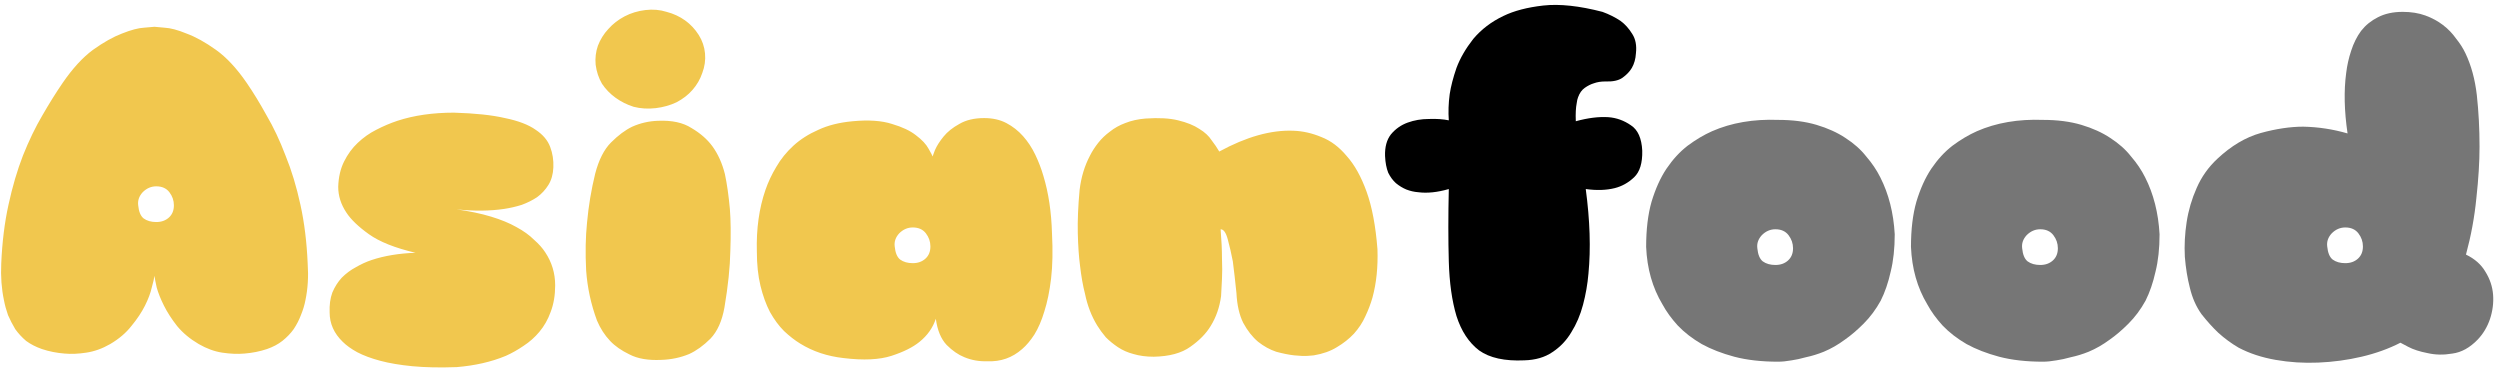
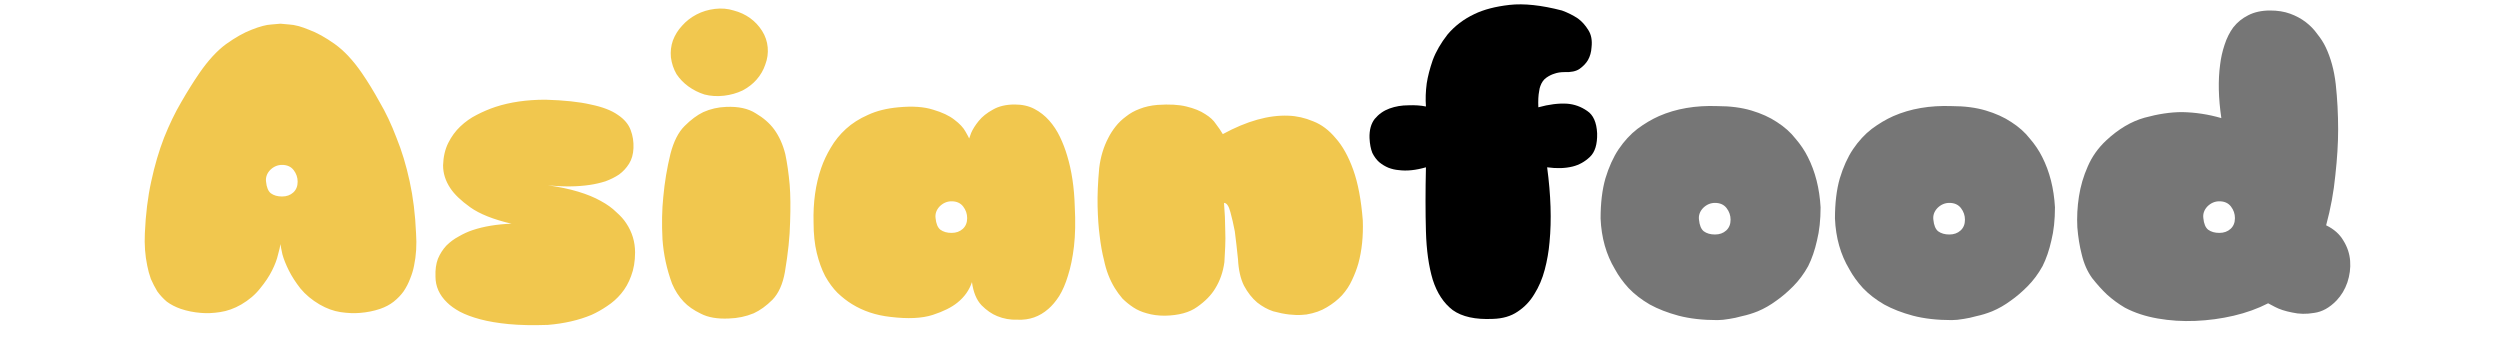
- <svg xmlns="http://www.w3.org/2000/svg" width="177" height="27" viewBox="0 0 177 27" fill="none">
+ <svg xmlns="http://www.w3.org/2000/svg" width="200" height="27" viewBox="0 0 177 27" fill="none">
  <path d="M18.904 24.712C18.392 24.883 17.859 24.989 17.304 25.032C16.835 25.075 16.312 25.053 15.736 24.968C15.181 24.883 14.627 24.68 14.072 24.36C13.453 23.997 12.941 23.571 12.536 23.08C12.152 22.589 11.843 22.109 11.608 21.64C11.373 21.171 11.203 20.744 11.096 20.36C11.011 19.976 10.957 19.699 10.936 19.528C10.915 19.699 10.851 19.976 10.744 20.36C10.659 20.744 10.499 21.171 10.264 21.64C10.029 22.109 9.709 22.589 9.304 23.08C8.92 23.571 8.419 23.997 7.8 24.36C7.245 24.68 6.68 24.883 6.104 24.968C5.549 25.053 5.037 25.075 4.568 25.032C4.013 24.989 3.48 24.883 2.968 24.712C2.541 24.563 2.168 24.371 1.848 24.136C1.549 23.88 1.293 23.603 1.08 23.304C0.888 22.984 0.717 22.653 0.568 22.312C0.44 21.949 0.344 21.597 0.28 21.256C0.109 20.445 0.045 19.581 0.088 18.664C0.152 17.149 0.323 15.763 0.6 14.504C0.877 13.224 1.219 12.061 1.624 11.016C2.051 9.949 2.509 9 3 8.168C3.491 7.315 3.971 6.547 4.44 5.864C5.144 4.84 5.859 4.061 6.584 3.528C7.331 2.995 8.013 2.611 8.632 2.376C9.272 2.12 9.795 1.981 10.2 1.96C10.627 1.917 10.872 1.896 10.936 1.896C11 1.896 11.235 1.917 11.64 1.96C12.067 1.981 12.589 2.12 13.208 2.376C13.848 2.611 14.541 2.995 15.288 3.528C16.035 4.061 16.76 4.84 17.464 5.864C17.933 6.547 18.403 7.315 18.872 8.168C19.363 9 19.811 9.949 20.216 11.016C20.643 12.061 20.995 13.224 21.272 14.504C21.549 15.763 21.72 17.149 21.784 18.664C21.848 19.581 21.795 20.445 21.624 21.256C21.56 21.597 21.453 21.949 21.304 22.312C21.176 22.653 21.005 22.984 20.792 23.304C20.579 23.603 20.312 23.88 19.992 24.136C19.693 24.371 19.331 24.563 18.904 24.712ZM11.064 13.192C10.701 13.192 10.381 13.331 10.104 13.608C9.848 13.885 9.741 14.195 9.784 14.536C9.827 14.984 9.955 15.293 10.168 15.464C10.403 15.635 10.701 15.72 11.064 15.72C11.427 15.72 11.725 15.613 11.96 15.4C12.195 15.187 12.312 14.899 12.312 14.536C12.312 14.195 12.205 13.885 11.992 13.608C11.779 13.331 11.469 13.192 11.064 13.192ZM32.33 14.824C33.247 14.952 34.058 15.123 34.762 15.336C35.466 15.549 36.063 15.795 36.554 16.072C37.066 16.349 37.482 16.648 37.802 16.968C38.143 17.267 38.41 17.565 38.602 17.864C39.071 18.568 39.306 19.347 39.306 20.2C39.306 20.904 39.199 21.533 38.986 22.088C38.794 22.621 38.527 23.091 38.186 23.496C37.866 23.88 37.493 24.211 37.066 24.488C36.661 24.765 36.245 25 35.818 25.192C34.794 25.619 33.631 25.885 32.33 25.992C31.135 26.035 30.09 26.013 29.194 25.928C28.319 25.843 27.562 25.715 26.922 25.544C26.282 25.373 25.738 25.171 25.29 24.936C24.863 24.701 24.522 24.456 24.266 24.2C23.647 23.603 23.338 22.909 23.338 22.12C23.317 21.587 23.381 21.117 23.53 20.712C23.701 20.307 23.925 19.955 24.202 19.656C24.501 19.357 24.831 19.112 25.194 18.92C25.557 18.707 25.93 18.536 26.314 18.408C27.21 18.109 28.245 17.939 29.418 17.896C27.967 17.555 26.869 17.117 26.122 16.584C25.375 16.051 24.842 15.539 24.522 15.048C24.138 14.472 23.946 13.864 23.946 13.224C23.967 12.541 24.106 11.944 24.362 11.432C24.618 10.92 24.938 10.483 25.322 10.12C25.727 9.736 26.165 9.427 26.634 9.192C27.125 8.936 27.626 8.723 28.138 8.552C29.311 8.168 30.645 7.976 32.138 7.976C33.631 8.019 34.837 8.147 35.754 8.36C36.693 8.552 37.418 8.829 37.93 9.192C38.442 9.533 38.783 9.939 38.954 10.408C39.125 10.856 39.199 11.336 39.178 11.848C39.157 12.339 39.039 12.755 38.826 13.096C38.613 13.437 38.346 13.725 38.026 13.96C37.706 14.173 37.343 14.355 36.938 14.504C36.533 14.632 36.117 14.728 35.69 14.792C34.687 14.941 33.567 14.952 32.33 14.824ZM49.916 3.784C49.958 4.253 49.894 4.712 49.724 5.16C49.574 5.608 49.34 6.013 49.02 6.376C48.721 6.717 48.347 7.005 47.9 7.24C47.452 7.453 46.961 7.592 46.428 7.656C45.873 7.72 45.35 7.688 44.859 7.56C44.39 7.411 43.964 7.197 43.58 6.92C43.196 6.643 42.876 6.312 42.62 5.928C42.385 5.523 42.236 5.075 42.172 4.584C42.129 4.115 42.182 3.667 42.331 3.24C42.502 2.792 42.748 2.397 43.068 2.056C43.388 1.693 43.772 1.395 44.219 1.16C44.667 0.925 45.158 0.776 45.691 0.712C46.225 0.648 46.726 0.691 47.196 0.84C47.686 0.968 48.123 1.171 48.508 1.448C48.892 1.725 49.212 2.067 49.468 2.472C49.724 2.877 49.873 3.315 49.916 3.784ZM51.291 21.768C51.121 22.728 50.79 23.464 50.3 23.976C49.809 24.467 49.307 24.829 48.795 25.064C48.177 25.32 47.516 25.459 46.812 25.48C45.894 25.523 45.148 25.395 44.572 25.096C43.995 24.819 43.537 24.499 43.196 24.136C42.812 23.731 42.502 23.251 42.267 22.696C41.841 21.544 41.585 20.36 41.499 19.144C41.435 17.907 41.457 16.776 41.563 15.752C41.67 14.579 41.862 13.427 42.139 12.296C42.395 11.315 42.769 10.579 43.26 10.088C43.772 9.576 44.273 9.203 44.764 8.968C45.34 8.712 45.947 8.573 46.587 8.552C47.569 8.509 48.358 8.68 48.956 9.064C49.574 9.427 50.065 9.853 50.428 10.344C50.833 10.899 51.132 11.56 51.324 12.328C51.473 13.032 51.59 13.853 51.675 14.792C51.739 15.603 51.75 16.595 51.708 17.768C51.686 18.92 51.547 20.253 51.291 21.768ZM60.369 8.584C61.5 8.477 62.428 8.541 63.153 8.776C63.878 8.989 64.444 9.256 64.849 9.576C65.276 9.896 65.574 10.216 65.745 10.536C65.916 10.835 66.012 11.016 66.033 11.08C66.033 11.059 66.086 10.909 66.193 10.632C66.321 10.333 66.524 10.013 66.801 9.672C67.078 9.331 67.452 9.032 67.921 8.776C68.39 8.499 68.977 8.36 69.681 8.36C70.278 8.36 70.801 8.477 71.249 8.712C71.697 8.947 72.092 9.256 72.433 9.64C72.774 10.024 73.062 10.461 73.297 10.952C73.532 11.443 73.724 11.944 73.873 12.456C74.236 13.651 74.438 15.005 74.481 16.52C74.545 17.736 74.524 18.803 74.417 19.72C74.31 20.616 74.15 21.395 73.937 22.056C73.745 22.696 73.51 23.24 73.233 23.688C72.956 24.115 72.668 24.456 72.369 24.712C71.665 25.331 70.844 25.619 69.905 25.576C69.329 25.597 68.785 25.501 68.273 25.288C67.846 25.117 67.43 24.829 67.025 24.424C66.62 23.997 66.364 23.379 66.257 22.568C66.044 23.208 65.66 23.752 65.105 24.2C64.636 24.584 63.974 24.915 63.121 25.192C62.268 25.469 61.137 25.523 59.729 25.352C58.577 25.224 57.553 24.883 56.657 24.328C56.273 24.093 55.889 23.795 55.505 23.432C55.142 23.069 54.812 22.621 54.513 22.088C54.236 21.555 54.012 20.936 53.841 20.232C53.67 19.528 53.585 18.717 53.585 17.8C53.542 16.2 53.745 14.749 54.193 13.448C54.385 12.893 54.641 12.349 54.961 11.816C55.281 11.261 55.686 10.76 56.177 10.312C56.668 9.864 57.254 9.491 57.937 9.192C58.62 8.872 59.43 8.669 60.369 8.584ZM64.625 16.104C64.262 16.104 63.942 16.243 63.665 16.52C63.409 16.797 63.302 17.107 63.345 17.448C63.388 17.896 63.516 18.205 63.729 18.376C63.964 18.547 64.262 18.632 64.625 18.632C64.988 18.632 65.286 18.525 65.521 18.312C65.756 18.099 65.873 17.811 65.873 17.448C65.873 17.107 65.766 16.797 65.553 16.52C65.34 16.243 65.03 16.104 64.625 16.104ZM97.524 17.64C97.567 18.899 97.45 20.04 97.172 21.064C97.044 21.512 96.874 21.96 96.66 22.408C96.468 22.835 96.202 23.24 95.86 23.624C95.519 23.987 95.114 24.307 94.644 24.584C94.196 24.861 93.652 25.053 93.012 25.16C93.012 25.16 92.884 25.171 92.628 25.192C92.372 25.213 92.042 25.203 91.636 25.16C91.252 25.117 90.826 25.032 90.356 24.904C89.908 24.755 89.482 24.52 89.076 24.2C88.671 23.859 88.319 23.411 88.02 22.856C87.743 22.301 87.583 21.597 87.54 20.744C87.455 19.912 87.37 19.165 87.284 18.504C87.178 17.949 87.06 17.437 86.932 16.968C86.804 16.477 86.634 16.232 86.42 16.232C86.484 17.021 86.516 17.704 86.516 18.28C86.538 18.856 86.538 19.347 86.516 19.752C86.495 20.221 86.474 20.627 86.452 20.968C86.346 21.757 86.1 22.461 85.716 23.08C85.396 23.613 84.916 24.104 84.276 24.552C83.658 25 82.794 25.235 81.684 25.256C81.151 25.256 80.671 25.192 80.244 25.064C79.839 24.957 79.476 24.797 79.156 24.584C78.836 24.371 78.548 24.136 78.292 23.88C78.058 23.603 77.855 23.325 77.684 23.048C77.279 22.387 76.991 21.64 76.82 20.808C76.671 20.232 76.554 19.571 76.468 18.824C76.383 18.184 76.33 17.416 76.308 16.52C76.287 15.624 76.33 14.6 76.436 13.448C76.543 12.552 76.788 11.741 77.172 11.016C77.322 10.717 77.514 10.419 77.748 10.12C77.983 9.821 78.26 9.555 78.58 9.32C78.9 9.064 79.263 8.861 79.668 8.712C80.095 8.541 80.575 8.435 81.108 8.392C82.047 8.328 82.815 8.371 83.412 8.52C84.031 8.669 84.532 8.872 84.916 9.128C85.3 9.363 85.588 9.629 85.78 9.928C85.994 10.205 86.175 10.472 86.324 10.728C88.244 9.683 89.994 9.192 91.572 9.256C92.234 9.277 92.895 9.427 93.556 9.704C94.218 9.96 94.815 10.408 95.348 11.048C95.903 11.667 96.372 12.509 96.756 13.576C97.14 14.643 97.396 15.997 97.524 17.64Z" fill="#F1C74E" />
  <path d="M111.567 8.584C112.42 8.349 113.188 8.253 113.871 8.296C114.447 8.339 114.98 8.531 115.471 8.872C115.961 9.192 116.228 9.789 116.271 10.664C116.292 11.539 116.1 12.168 115.694 12.552C115.289 12.936 114.831 13.192 114.319 13.32C113.721 13.469 113.039 13.491 112.271 13.384C112.569 15.603 112.633 17.597 112.463 19.368C112.399 20.115 112.271 20.851 112.079 21.576C111.887 22.301 111.609 22.952 111.247 23.528C110.905 24.104 110.457 24.573 109.903 24.936C109.369 25.299 108.708 25.491 107.919 25.512C106.532 25.576 105.465 25.341 104.719 24.808C103.993 24.253 103.46 23.443 103.119 22.376C102.799 21.309 102.617 20.019 102.575 18.504C102.532 16.989 102.532 15.283 102.575 13.384C101.764 13.619 101.039 13.693 100.399 13.608C100.121 13.587 99.844 13.523 99.567 13.416C99.311 13.309 99.065 13.16 98.831 12.968C98.617 12.776 98.436 12.531 98.287 12.232C98.159 11.912 98.084 11.517 98.062 11.048C98.041 10.408 98.18 9.896 98.478 9.512C98.799 9.128 99.193 8.851 99.662 8.68C100.132 8.509 100.633 8.424 101.167 8.424C101.7 8.403 102.169 8.435 102.575 8.52C102.532 7.923 102.553 7.304 102.639 6.664C102.724 6.109 102.884 5.491 103.119 4.808C103.375 4.125 103.769 3.443 104.303 2.76C104.879 2.077 105.593 1.533 106.447 1.128C107.193 0.765 108.132 0.52 109.263 0.392C110.415 0.264 111.812 0.413 113.455 0.84C113.924 1.011 114.351 1.224 114.735 1.48C115.055 1.715 115.332 2.024 115.567 2.408C115.801 2.771 115.887 3.229 115.823 3.784C115.801 4.168 115.705 4.509 115.535 4.808C115.385 5.064 115.161 5.299 114.863 5.512C114.585 5.704 114.18 5.789 113.647 5.768C113.348 5.768 113.081 5.811 112.847 5.896C112.633 5.96 112.42 6.067 112.207 6.216C111.993 6.365 111.833 6.589 111.727 6.888C111.684 6.995 111.652 7.133 111.631 7.304C111.567 7.624 111.545 8.051 111.567 8.584Z" fill="black" />
  <path d="M133.155 21.288C132.814 21.907 132.408 22.451 131.939 22.92C131.491 23.368 131.054 23.741 130.627 24.04C130.136 24.403 129.635 24.691 129.123 24.904C128.696 25.075 128.28 25.203 127.875 25.288C127.491 25.395 127.15 25.469 126.851 25.512C126.488 25.576 126.168 25.608 125.891 25.608C124.718 25.608 123.683 25.491 122.787 25.256C121.912 25.021 121.144 24.723 120.483 24.36C119.822 23.976 119.256 23.539 118.787 23.048C118.339 22.557 117.976 22.056 117.699 21.544C116.995 20.371 116.611 19.016 116.547 17.48C116.547 16.243 116.675 15.176 116.931 14.28C117.208 13.363 117.56 12.584 117.987 11.944C118.435 11.283 118.936 10.739 119.491 10.312C120.067 9.885 120.643 9.544 121.219 9.288C122.584 8.691 124.142 8.424 125.891 8.488C126.915 8.488 127.822 8.605 128.611 8.84C129.4 9.075 130.083 9.384 130.659 9.768C131.256 10.152 131.747 10.589 132.131 11.08C132.536 11.549 132.867 12.04 133.123 12.552C133.72 13.725 134.062 15.069 134.147 16.584C134.147 17.587 134.051 18.472 133.859 19.24C133.688 20.008 133.454 20.691 133.155 21.288ZM125.699 16.232C125.336 16.232 125.016 16.371 124.739 16.648C124.483 16.925 124.376 17.235 124.419 17.576C124.462 18.024 124.59 18.333 124.803 18.504C125.038 18.675 125.336 18.76 125.699 18.76C126.062 18.76 126.36 18.653 126.595 18.44C126.83 18.227 126.947 17.939 126.947 17.576C126.947 17.235 126.84 16.925 126.627 16.648C126.414 16.371 126.104 16.232 125.699 16.232ZM151.905 21.288C151.564 21.907 151.158 22.451 150.689 22.92C150.241 23.368 149.804 23.741 149.377 24.04C148.886 24.403 148.385 24.691 147.873 24.904C147.446 25.075 147.03 25.203 146.625 25.288C146.241 25.395 145.9 25.469 145.601 25.512C145.238 25.576 144.918 25.608 144.641 25.608C143.468 25.608 142.433 25.491 141.537 25.256C140.662 25.021 139.894 24.723 139.233 24.36C138.572 23.976 138.006 23.539 137.537 23.048C137.089 22.557 136.726 22.056 136.449 21.544C135.745 20.371 135.361 19.016 135.297 17.48C135.297 16.243 135.425 15.176 135.681 14.28C135.958 13.363 136.31 12.584 136.737 11.944C137.185 11.283 137.686 10.739 138.241 10.312C138.817 9.885 139.393 9.544 139.969 9.288C141.334 8.691 142.892 8.424 144.641 8.488C145.665 8.488 146.572 8.605 147.361 8.84C148.15 9.075 148.833 9.384 149.409 9.768C150.006 10.152 150.497 10.589 150.881 11.08C151.286 11.549 151.617 12.04 151.873 12.552C152.47 13.725 152.812 15.069 152.897 16.584C152.897 17.587 152.801 18.472 152.609 19.24C152.438 20.008 152.204 20.691 151.905 21.288ZM144.449 16.232C144.086 16.232 143.766 16.371 143.489 16.648C143.233 16.925 143.126 17.235 143.169 17.576C143.212 18.024 143.34 18.333 143.553 18.504C143.788 18.675 144.086 18.76 144.449 18.76C144.812 18.76 145.11 18.653 145.345 18.44C145.58 18.227 145.697 17.939 145.697 17.576C145.697 17.235 145.59 16.925 145.377 16.648C145.164 16.371 144.854 16.232 144.449 16.232ZM175.423 24.04C174.868 24.616 174.271 24.947 173.631 25.032C173.012 25.139 172.426 25.128 171.871 25C171.316 24.893 170.858 24.744 170.495 24.552C170.132 24.36 169.951 24.264 169.951 24.264C169.119 24.691 168.202 25.021 167.199 25.256C166.196 25.491 165.172 25.629 164.127 25.672C163.103 25.715 162.1 25.651 161.119 25.48C160.138 25.309 159.263 25.021 158.495 24.616C157.983 24.317 157.503 23.965 157.055 23.56C156.671 23.197 156.276 22.76 155.871 22.248C155.487 21.715 155.21 21.085 155.039 20.36C154.868 19.699 154.751 18.973 154.687 18.184C154.644 17.373 154.687 16.552 154.815 15.72C154.943 14.888 155.178 14.088 155.519 13.32C155.86 12.531 156.351 11.837 156.991 11.24C157.972 10.323 158.996 9.715 160.063 9.416C161.151 9.117 162.154 8.968 163.071 8.968C164.138 8.989 165.183 9.149 166.207 9.448C165.972 7.848 165.94 6.419 166.111 5.16C166.175 4.627 166.292 4.104 166.463 3.592C166.634 3.059 166.868 2.589 167.167 2.184C167.487 1.779 167.882 1.459 168.351 1.224C168.842 0.968 169.428 0.84 170.111 0.84C170.708 0.84 171.242 0.925 171.711 1.096C172.18 1.267 172.596 1.491 172.959 1.768C173.322 2.045 173.631 2.365 173.887 2.728C174.164 3.069 174.388 3.421 174.559 3.784C174.964 4.637 175.231 5.619 175.359 6.728C175.487 7.901 175.551 9.117 175.551 10.376C175.551 11.464 175.476 12.68 175.327 14.024C175.199 15.347 174.954 16.68 174.591 18.024C175.21 18.323 175.668 18.728 175.967 19.24C176.287 19.752 176.468 20.296 176.511 20.872C176.554 21.448 176.479 22.024 176.287 22.6C176.095 23.155 175.807 23.635 175.423 24.04ZM166.047 16.104C165.684 16.104 165.364 16.243 165.087 16.52C164.831 16.797 164.724 17.107 164.767 17.448C164.81 17.896 164.938 18.205 165.151 18.376C165.386 18.547 165.684 18.632 166.047 18.632C166.41 18.632 166.708 18.525 166.943 18.312C167.178 18.099 167.295 17.811 167.295 17.448C167.295 17.107 167.188 16.797 166.975 16.52C166.762 16.243 166.452 16.104 166.047 16.104Z" fill="#767676" />
</svg>
